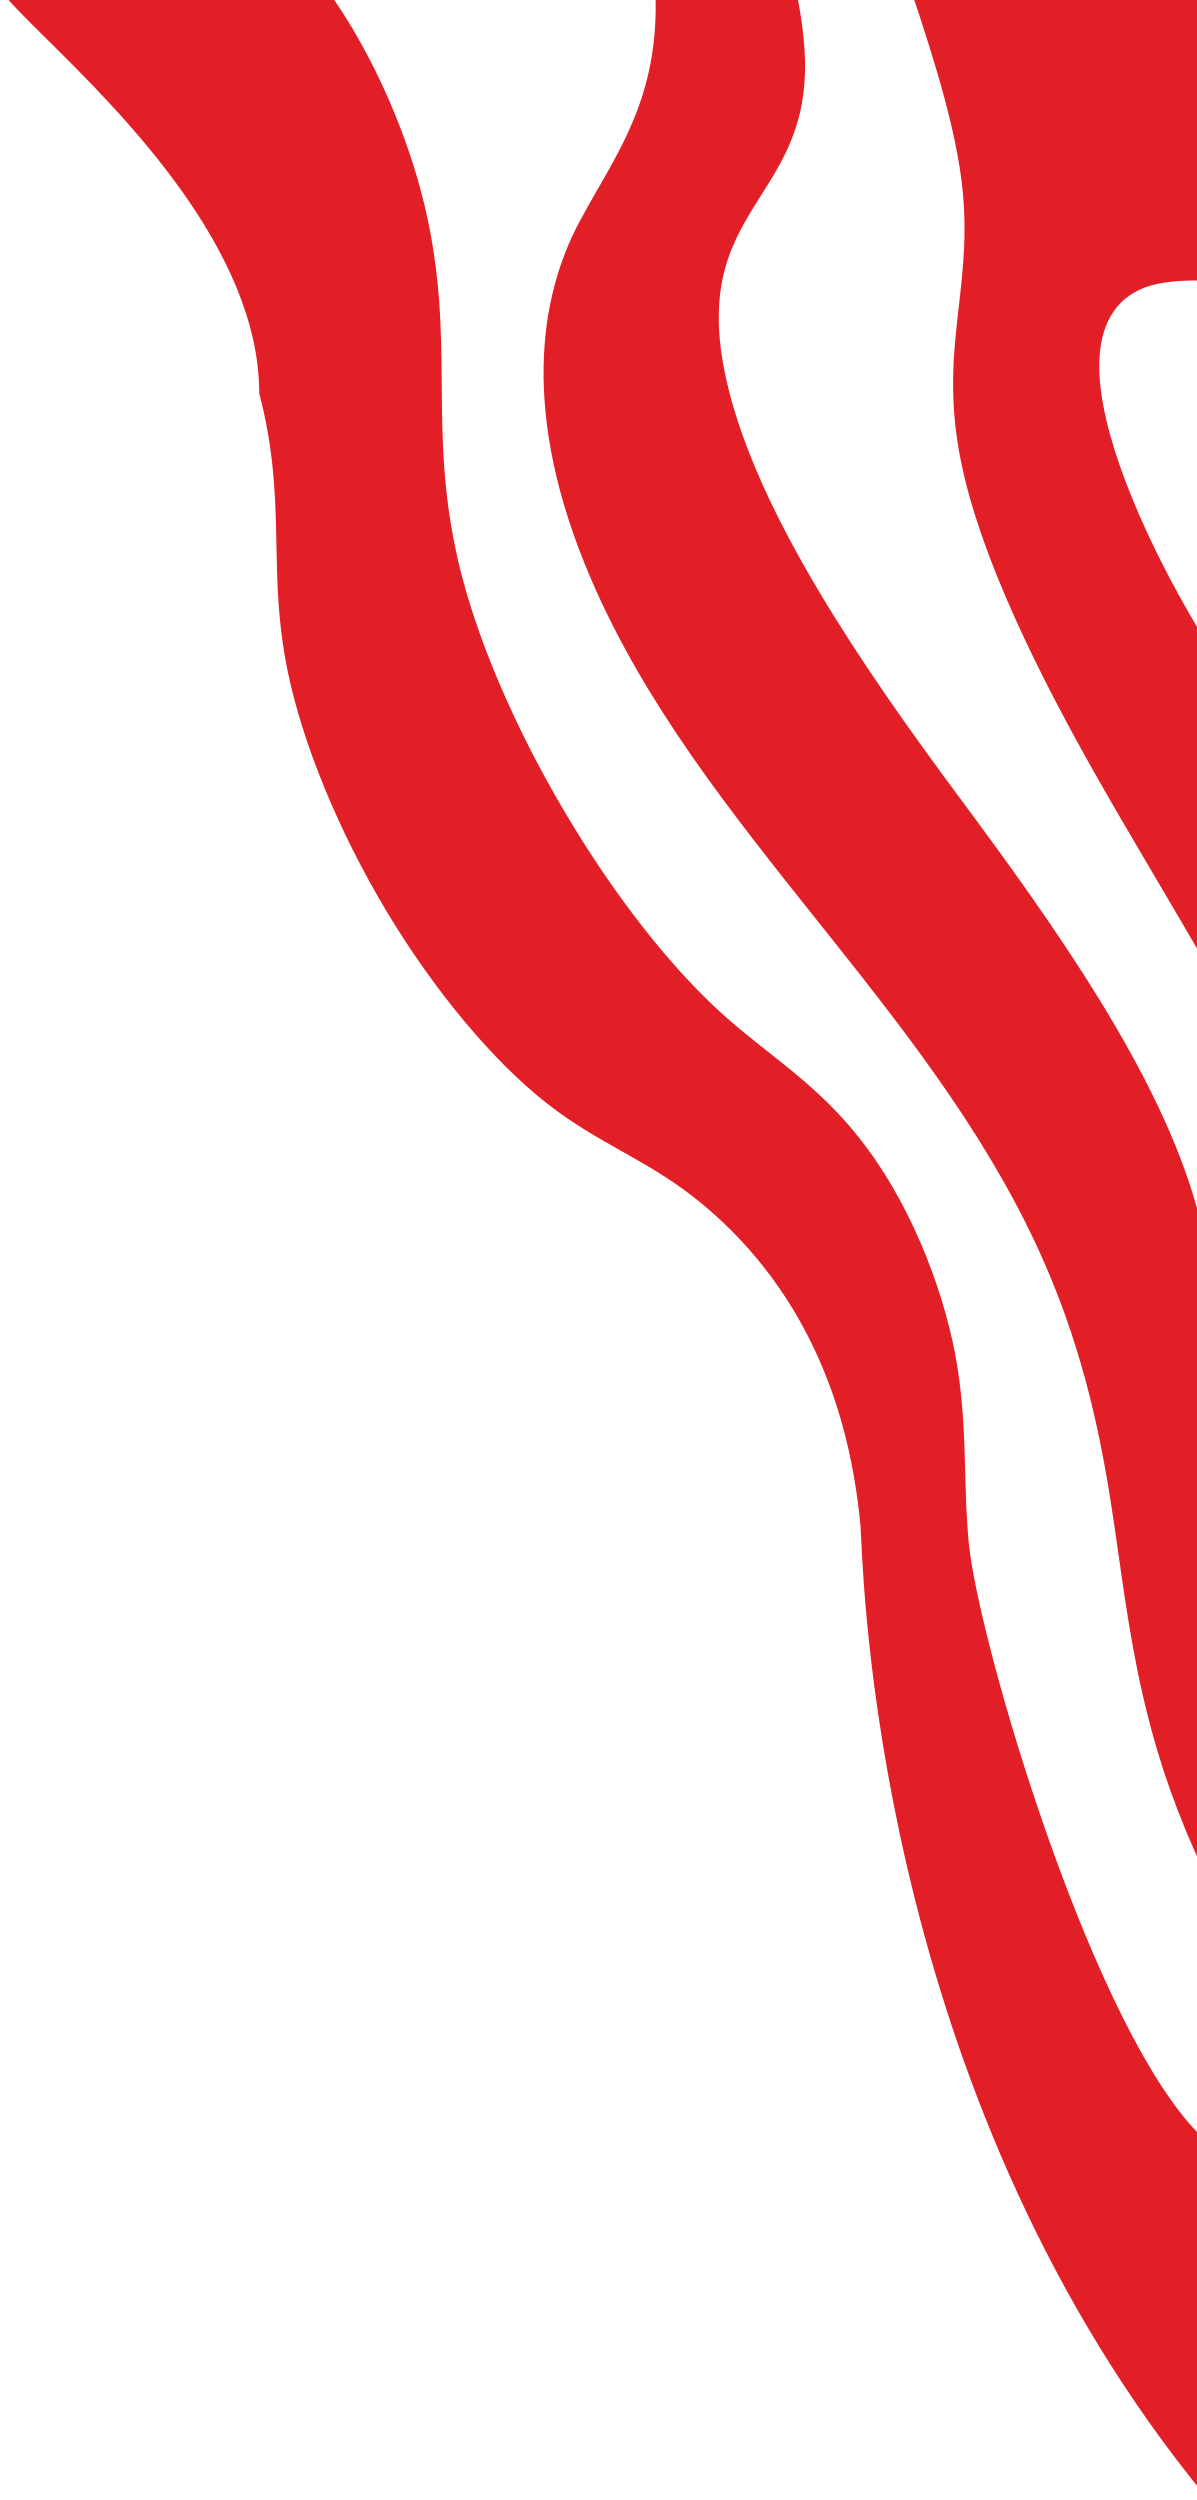
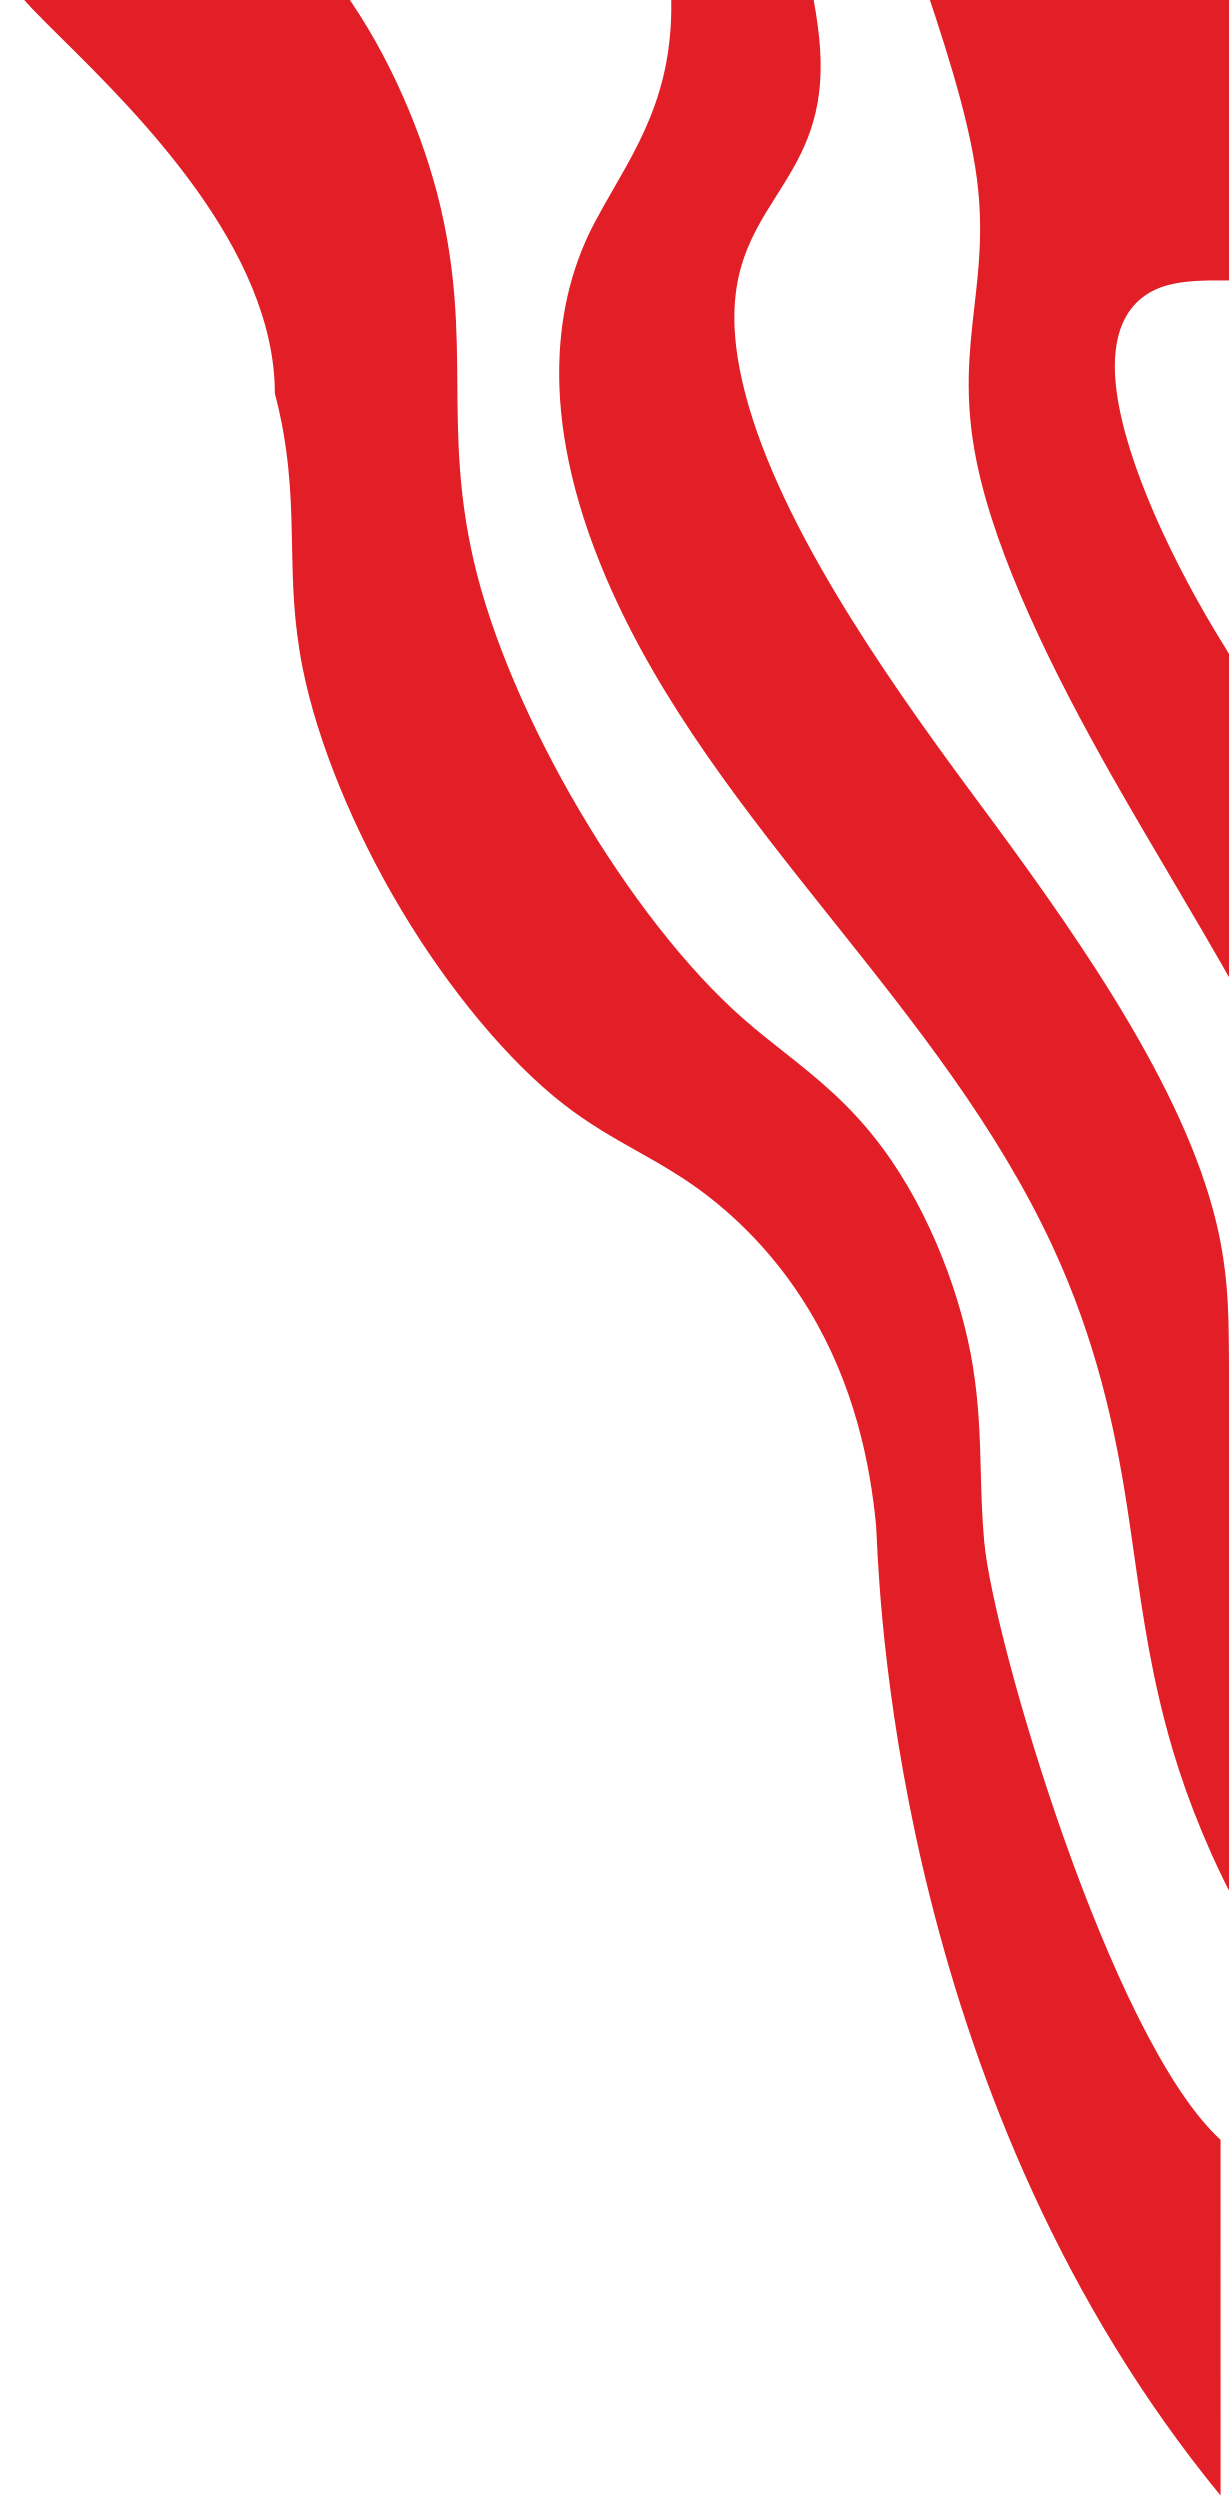
- <svg xmlns="http://www.w3.org/2000/svg" width="135" height="282" viewBox="0 0 135 282" fill="none">
+ <svg xmlns="http://www.w3.org/2000/svg" width="335" height="682" viewBox="0 0 135 282" fill="none">
  <path fill-rule="evenodd" clip-rule="evenodd" d="M67.434 21.318C71.342 14.526 75.337 7.584 73.507 -5.581L73.504 -5.584C72.239 -14.687 68.299 -25.71 64.383 -36.664C62.55 -41.791 60.723 -46.903 59.177 -51.796L74.227 -85.799C75.348 -85.635 76.477 -85.436 77.604 -85.209C78.151 -85.099 78.701 -84.986 79.253 -84.873C88.743 -82.932 98.84 -80.867 103.305 -87.73L115.168 -71.334C109.71 -68.65 104.252 -65.962 98.795 -63.274C96.657 -62.222 94.52 -61.169 92.383 -60.117C85.996 -56.971 79.314 -53.056 80.175 -40.29C80.618 -33.704 83.049 -25.513 85.475 -17.337C88.066 -8.603 90.652 0.113 90.805 6.835C90.967 13.937 88.393 18.011 85.852 22.033C82.632 27.129 79.465 32.14 81.993 43.12C85.413 57.969 97.463 75.45 108.121 89.817C118.78 104.184 130.872 121.083 135.058 136.425C136.798 142.804 136.831 147.819 136.863 152.846C136.878 155.123 136.892 157.402 137.066 159.811C137.79 169.852 141.509 182.652 147.306 195.598L138.296 215.957C134.94 209.86 132.257 203.252 130.518 197.371C128.178 189.455 127.178 182.434 126.18 175.432C125.919 173.598 125.658 171.766 125.373 169.919C124 161.02 121.872 151.135 116.946 140.536C110.668 127.025 101.373 115.367 92.122 103.762C82.413 91.584 72.751 79.464 66.671 65.323C58.585 46.514 60.949 33.361 65.303 25.126C65.985 23.836 66.708 22.579 67.434 21.318ZM156.559 174.704C158.113 162.705 153.448 143.146 144.28 124.187C140.133 115.611 135.215 107.271 130.295 98.926L130.293 98.923C128.156 95.299 126.019 91.674 123.944 88.029C117.089 75.985 110.558 62.775 108.384 51.985C106.968 44.952 107.558 39.784 108.151 34.598C108.654 30.193 109.158 25.776 108.437 20.191C107.492 12.873 104.517 4.06 101.554 -4.715L101.554 -4.716C98.156 -14.782 94.775 -24.799 94.494 -32.451C94.037 -44.879 101.837 -47.07 108.995 -48.862C115.035 -50.375 121.222 -52.95 122.058 -61.823L138.723 -38.789C139.939 -35.233 141.155 -31.675 142.371 -28.118C143.586 -24.564 144.801 -21.011 146.017 -17.458C148.858 -9.155 151.736 -0.71 152.979 6.599C155.672 22.407 150.164 30.423 141.703 31.466C140.122 31.662 138.44 31.65 136.758 31.639C134.362 31.622 131.968 31.606 129.872 32.188C126.306 33.184 123.587 36.211 124.047 42.711C124.592 50.425 129.547 61.567 135.305 71.191C139.739 78.603 144.669 85.423 149.593 92.235C151.06 94.264 152.526 96.293 153.979 98.336C160.306 107.236 166.679 116.956 170.938 126.897C172.18 129.795 173.189 132.585 174.011 135.275L156.562 174.704L156.559 174.704ZM109.261 173.918C109.011 171.183 108.944 168.615 108.876 166.05C108.775 162.212 108.674 158.379 107.962 153.996C106.776 146.682 103.342 136.969 97.767 129.461C94.129 124.56 90.369 121.589 86.604 118.614C85.105 117.43 83.605 116.245 82.112 114.937C69.258 103.678 55.653 80.554 51.662 63.192C49.921 55.613 49.873 49.38 49.827 43.261L49.826 43.226C49.782 37.099 49.702 30.813 47.89 23.172C46.079 15.531 42.223 6.182 36.811 -1.271L0.001 -1.271C0.658 -0.162 2.601 1.761 5.195 4.327L5.195 4.327C13.713 12.754 29.242 28.118 29.242 44.363C30.821 50.375 31.054 55.405 31.155 60.203C31.163 60.609 31.171 61.014 31.179 61.419C31.263 65.811 31.348 70.238 32.402 75.477C34.053 83.683 38.137 93.661 43.546 102.698C48.956 111.736 55.627 119.73 61.75 124.507C64.636 126.76 67.355 128.292 70.077 129.826L70.078 129.826C71.819 130.808 73.561 131.79 75.35 132.961C79.934 135.966 85.273 140.769 89.479 147.734C94.607 156.226 96.375 165.005 97.058 172.015C97.076 172.202 97.095 172.606 97.123 173.21C97.549 182.398 100.121 237.869 135.922 281.5L135.918 241.369C123.497 229.995 110.271 184.951 109.263 173.921L109.261 173.918Z" fill="#E21E26" />
</svg>
